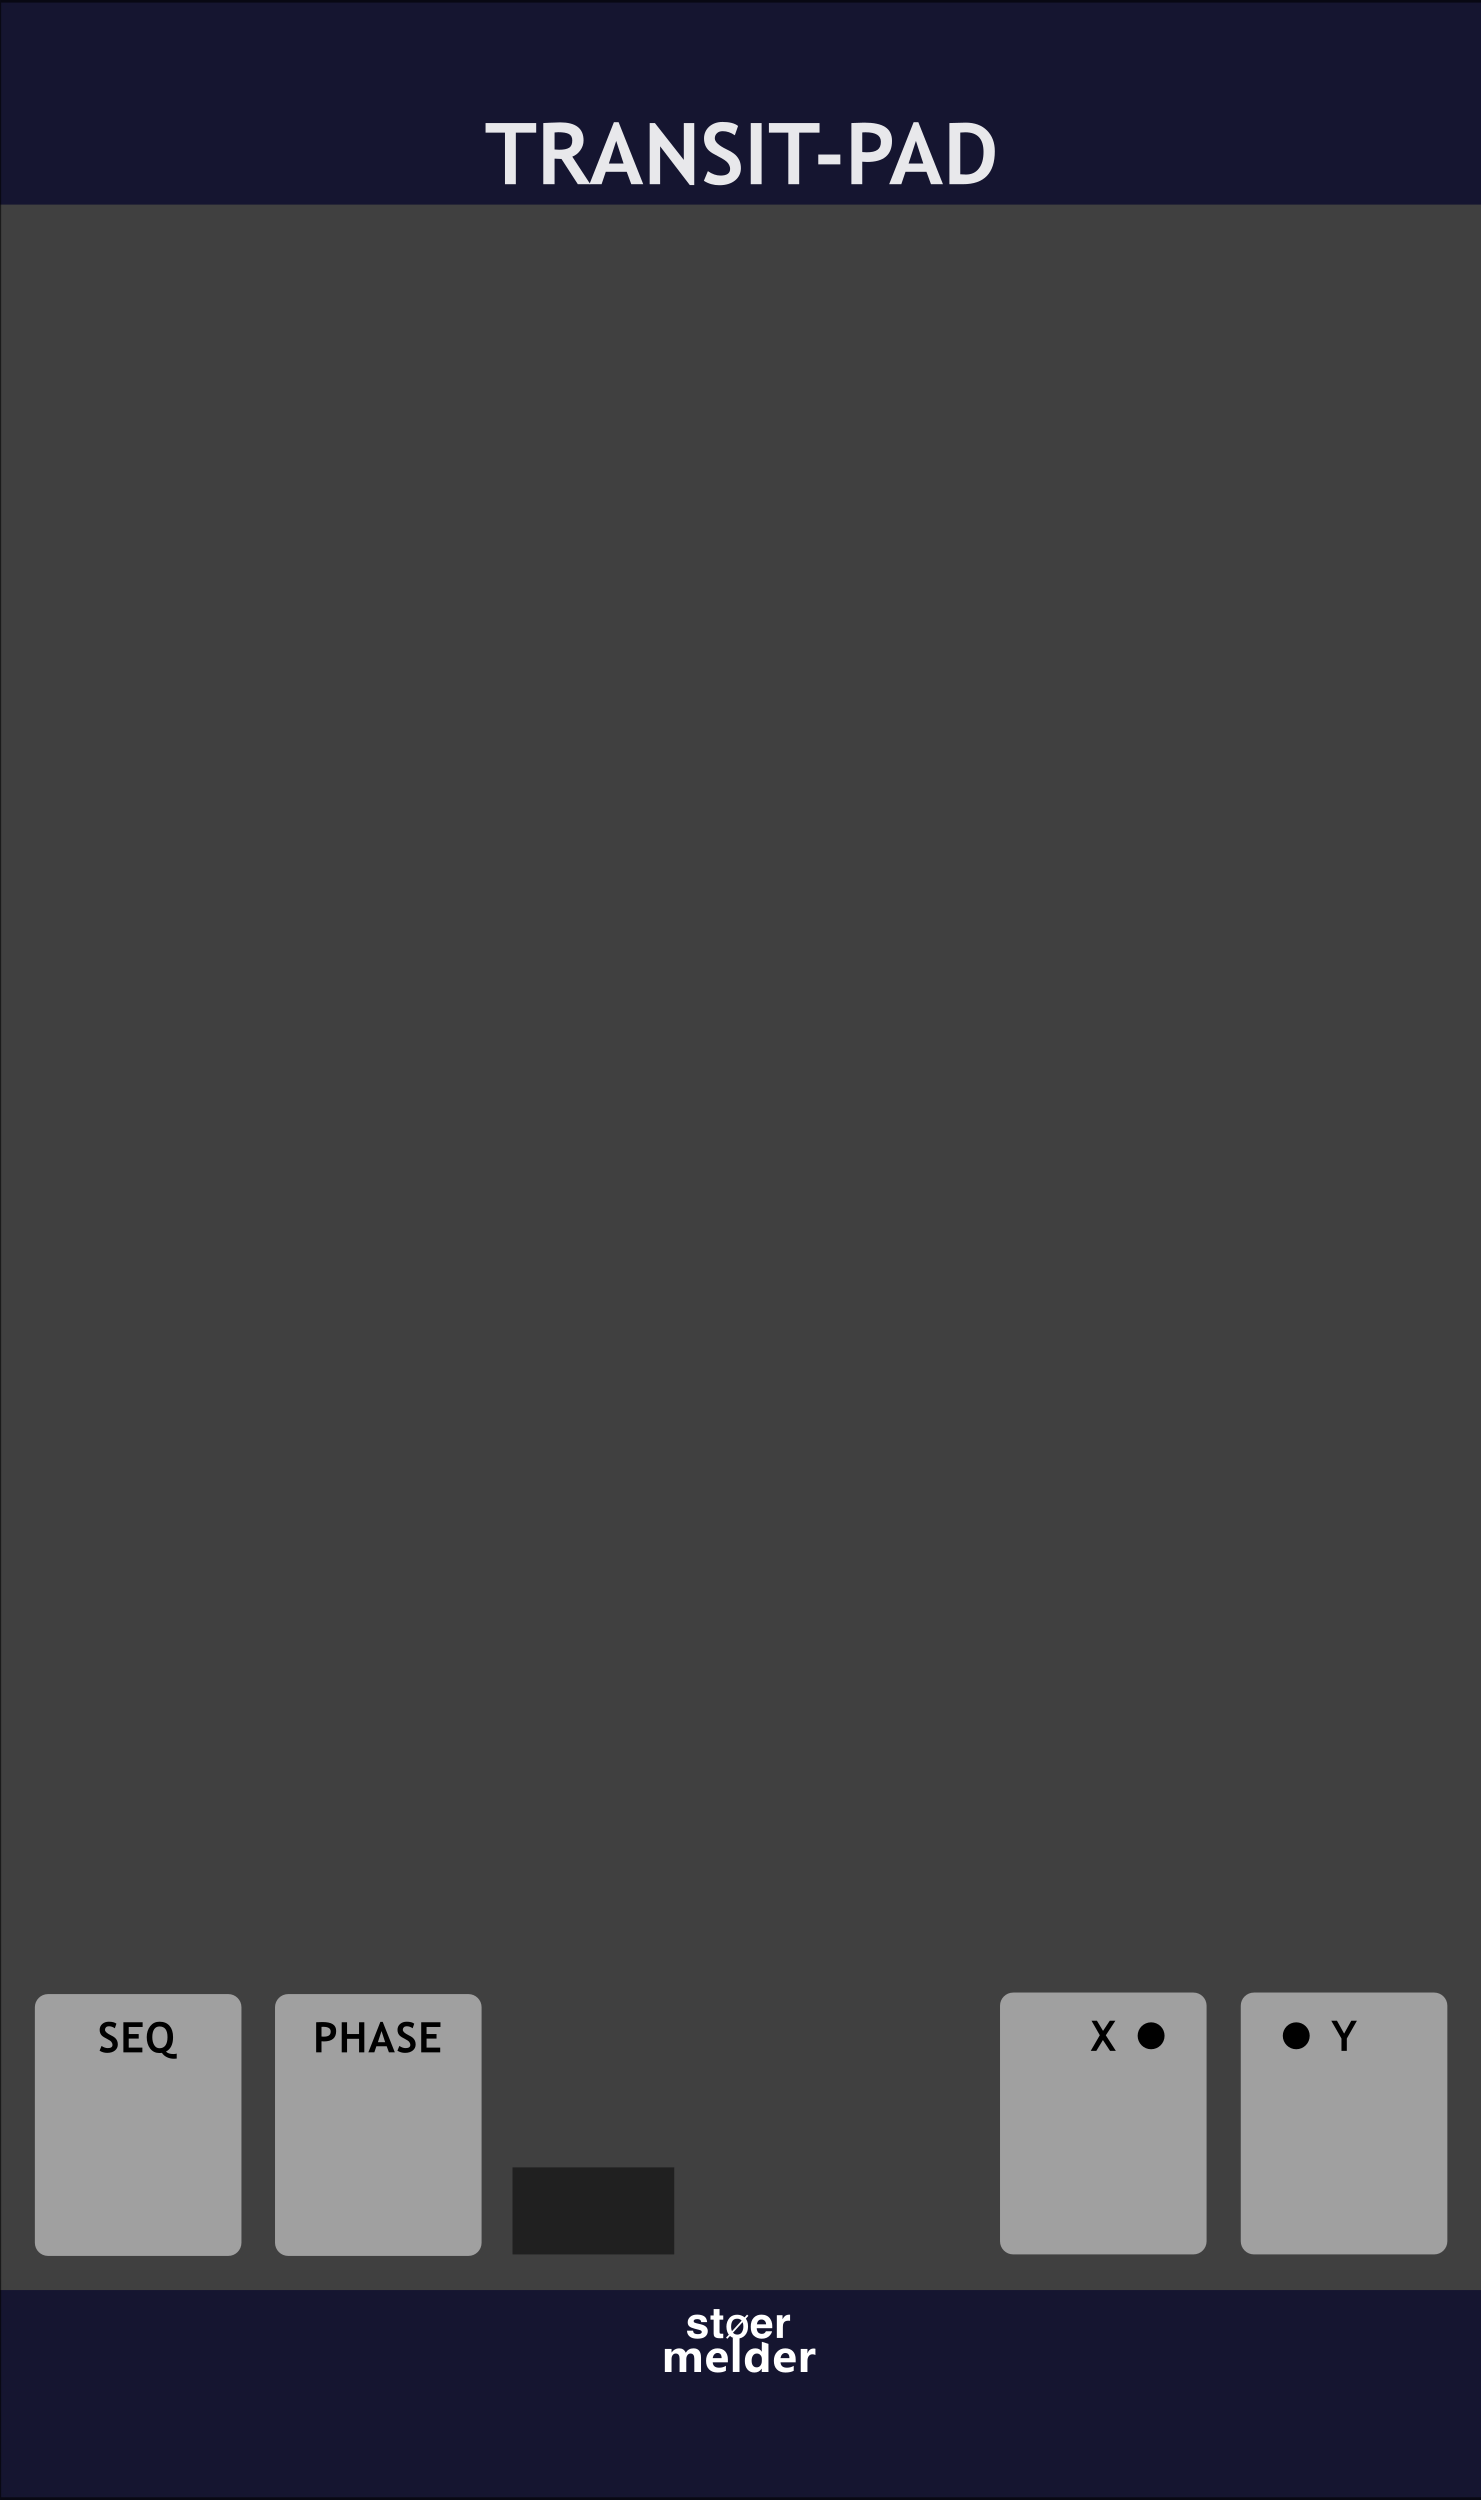
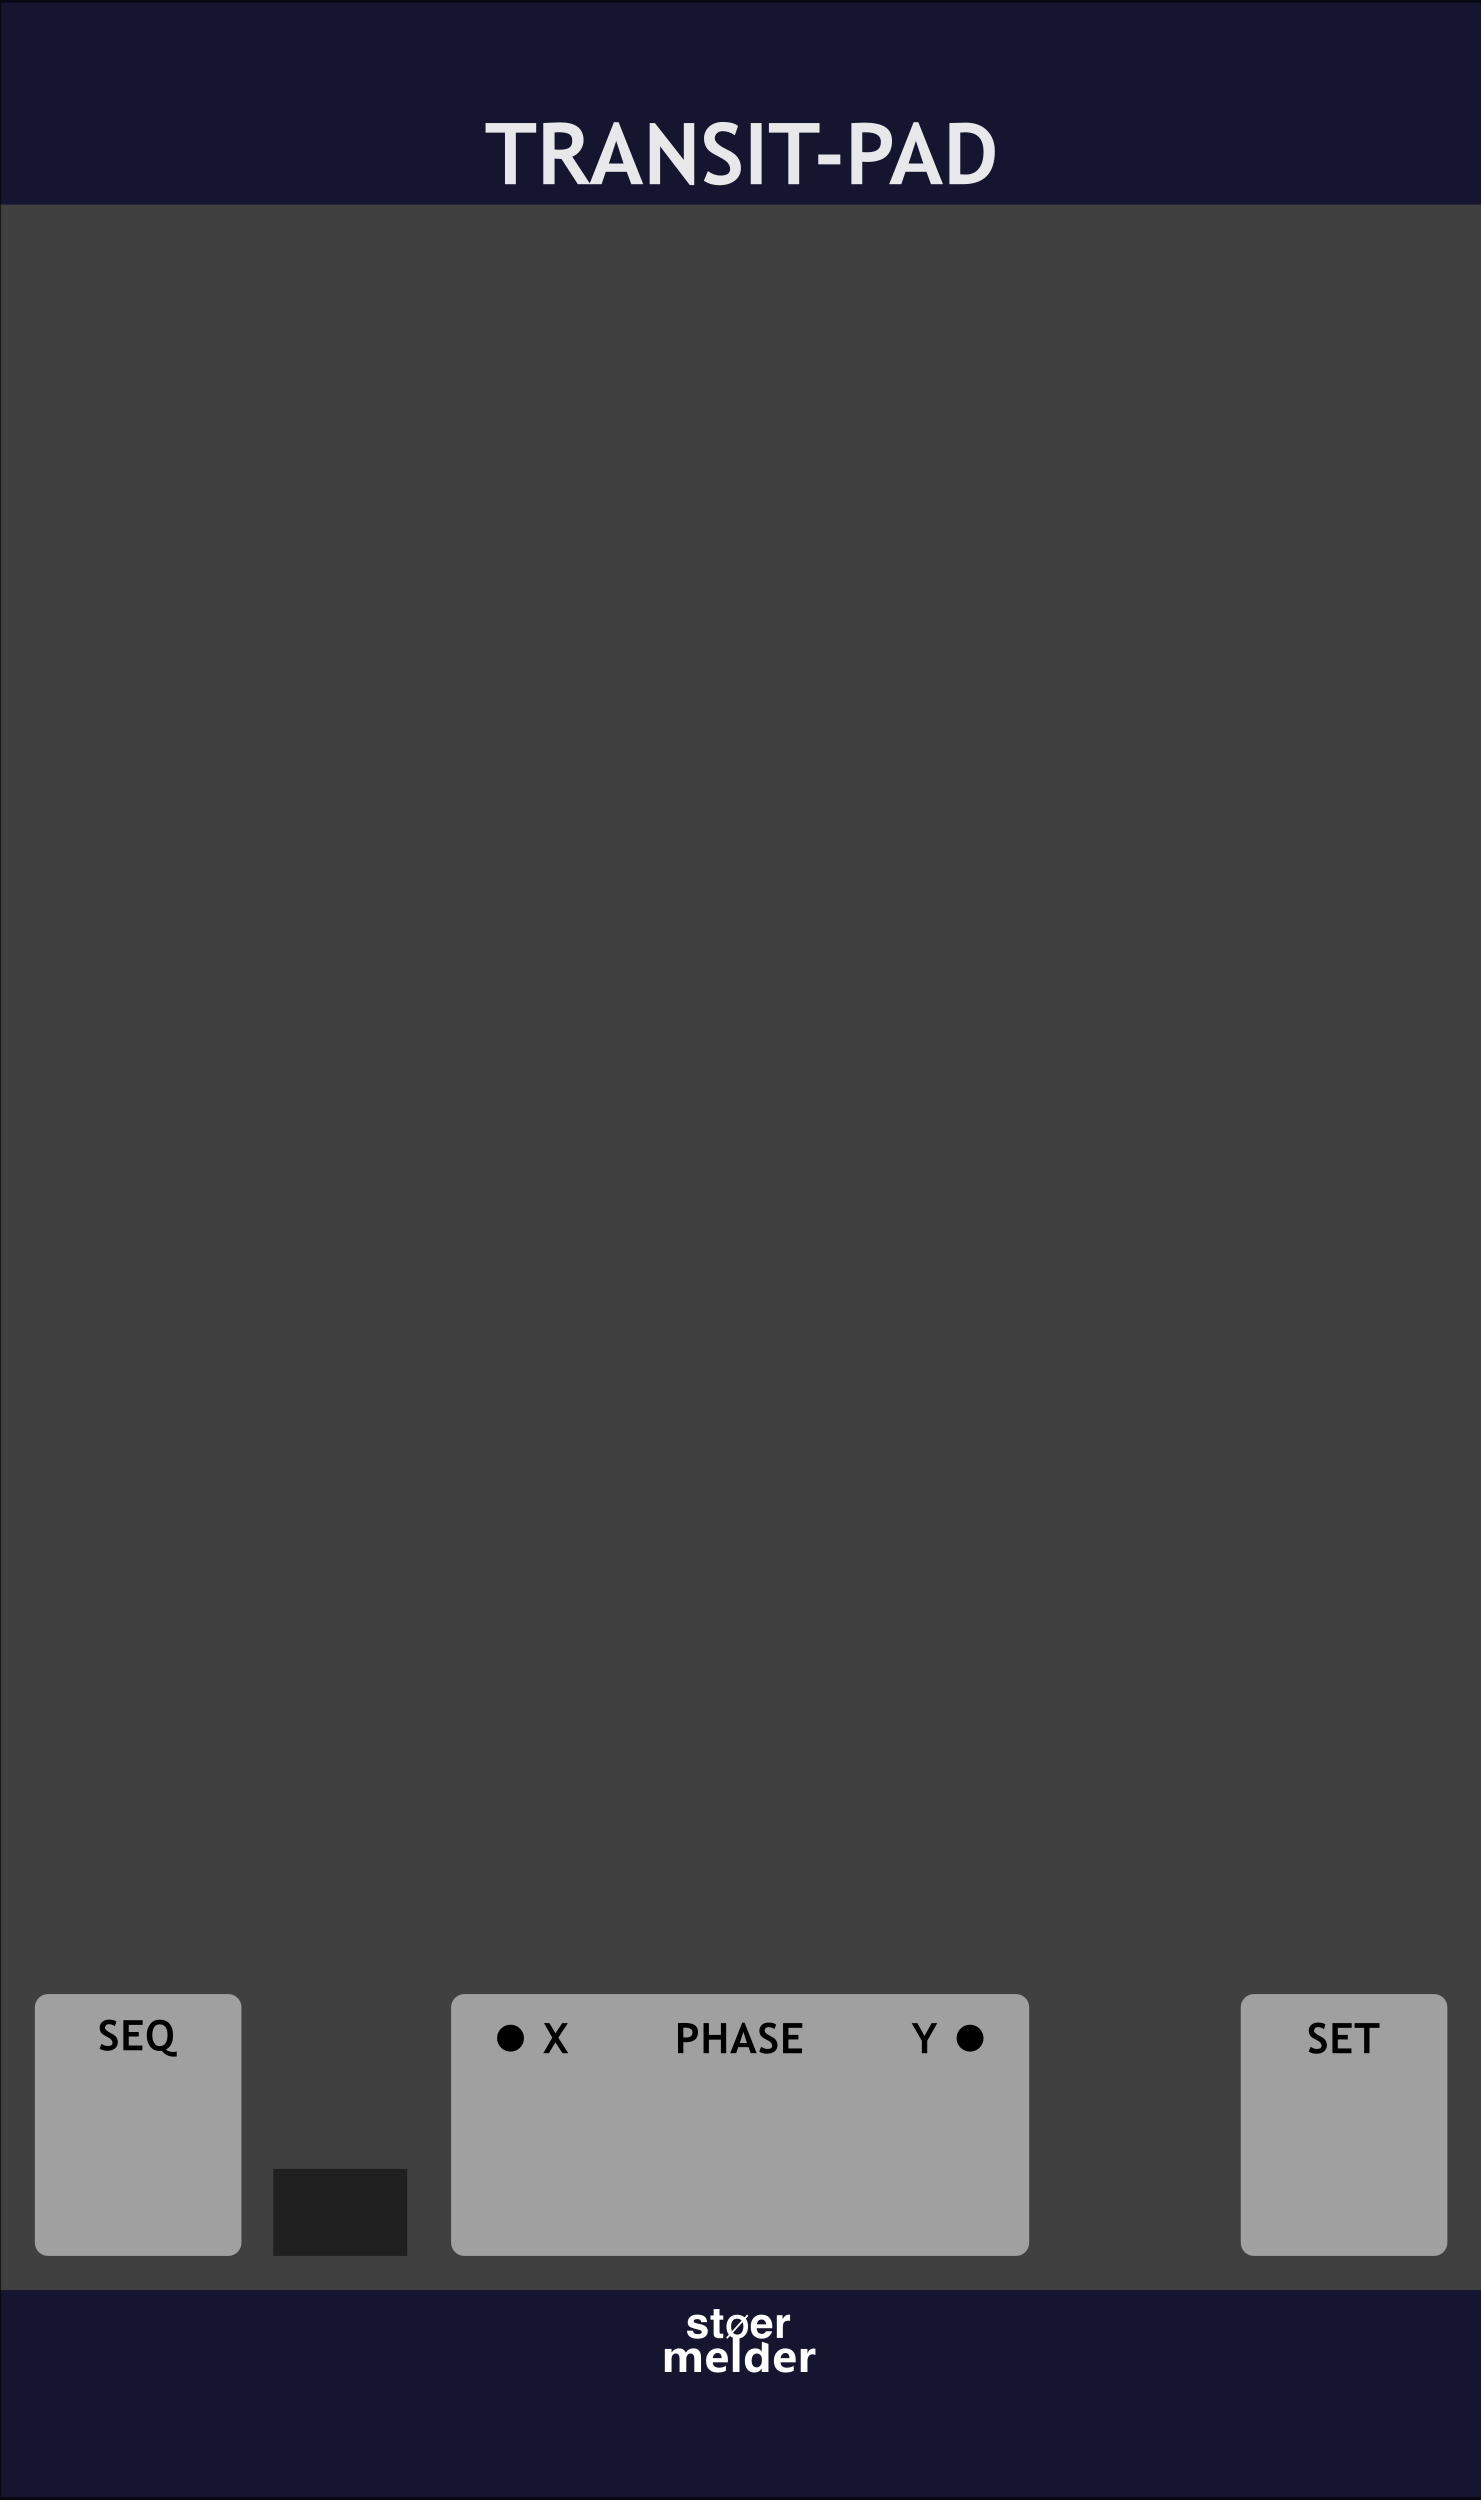
<svg xmlns="http://www.w3.org/2000/svg" width="100%" height="100%" viewBox="0 0 225 380" version="1.1" xml:space="preserve" style="fill-rule:evenodd;clip-rule:evenodd;stroke-linecap:round;stroke-linejoin:round;stroke-miterlimit:1.5;">
  <g id="panel" transform="matrix(0.834722,0,0,1.04324,-961.337,250.623)">
    <g transform="matrix(5.09152,0,0,0.958552,1151.69,-240.235)">
      <rect x="0" y="0" width="60" height="380" style="fill:rgb(64,64,64);" />
    </g>
    <g transform="matrix(1.80655,0,0,1.81823,1205.94,-538.329)">
      <rect x="-30.034" y="347.456" width="169.102" height="16.91" style="fill:rgb(10,10,44);fill-opacity:0.8;" />
    </g>
    <g transform="matrix(1.80655,0,0,1.76292,1205.94,-852.772)">
      <rect x="-30.034" y="347.456" width="169.102" height="16.91" style="fill:rgb(10,10,44);fill-opacity:0.8;" />
    </g>
    <g transform="matrix(13.6399,0,0,25.5659,641.722,-292.473)">
      <rect x="37.388" y="2.043" width="22.397" height="14.247" style="fill:none;stroke:black;stroke-opacity:0.6;stroke-width:0.03px;" />
    </g>
    <g transform="matrix(1.198,0,0,0.958552,1251.35,-213.396)">
      <g transform="matrix(13,0,0,13,-9.51704,0)">
        <path d="M0.364,-0.603L0.364,-0L0.237,-0L0.237,-0.603L0.01,-0.603L0.01,-0.715L0.602,-0.715L0.602,-0.603L0.364,-0.603Z" style="fill:white;fill-opacity:0.9;fill-rule:nonzero;" />
      </g>
      <g transform="matrix(13,0,0,13,-1.56343,0)">
        <path d="M0.477,-0L0.286,-0.295C0.266,-0.296 0.24,-0.297 0.205,-0.299L0.205,-0L0.073,-0L0.073,-0.715C0.08,-0.715 0.108,-0.717 0.156,-0.719C0.204,-0.721 0.242,-0.723 0.271,-0.723C0.453,-0.723 0.544,-0.652 0.544,-0.512C0.544,-0.469 0.531,-0.431 0.506,-0.396C0.481,-0.361 0.45,-0.337 0.412,-0.322L0.623,-0L0.477,-0ZM0.205,-0.605L0.205,-0.406C0.229,-0.404 0.246,-0.403 0.259,-0.403C0.312,-0.403 0.351,-0.411 0.375,-0.426C0.4,-0.441 0.412,-0.47 0.412,-0.513C0.412,-0.548 0.399,-0.573 0.373,-0.587C0.346,-0.601 0.305,-0.608 0.248,-0.608C0.234,-0.608 0.22,-0.607 0.205,-0.605Z" style="fill:white;fill-opacity:0.9;fill-rule:nonzero;" />
      </g>
      <g transform="matrix(13,0,0,13,6.37749,0)">
        <path d="M0.491,-0L0.438,-0.145L0.193,-0.145L0.144,-0L0.002,-0L0.288,-0.725L0.343,-0.725L0.631,-0L0.491,-0ZM0.315,-0.506L0.229,-0.242L0.401,-0.242L0.315,-0.506Z" style="fill:white;fill-opacity:0.9;fill-rule:nonzero;" />
      </g>
      <g transform="matrix(13,0,0,13,14.6104,0)">
        <path d="M0.542,0.01L0.195,-0.443L0.195,0L0.073,0L0.073,-0.715L0.134,-0.715L0.472,-0.284L0.472,-0.715L0.594,-0.715L0.594,0.01L0.542,0.01Z" style="fill:white;fill-opacity:0.9;fill-rule:nonzero;" />
      </g>
      <g transform="matrix(13,0,0,13,23.2877,0)">
        <path d="M0.039,-0.04L0.086,-0.153C0.136,-0.118 0.185,-0.101 0.234,-0.101C0.308,-0.101 0.346,-0.127 0.346,-0.179C0.346,-0.203 0.337,-0.226 0.319,-0.249C0.302,-0.271 0.266,-0.295 0.211,-0.323C0.156,-0.351 0.119,-0.373 0.1,-0.391C0.081,-0.409 0.066,-0.43 0.056,-0.454C0.046,-0.479 0.041,-0.506 0.041,-0.535C0.041,-0.59 0.061,-0.636 0.101,-0.673C0.142,-0.709 0.194,-0.728 0.257,-0.728C0.34,-0.728 0.401,-0.712 0.439,-0.681L0.401,-0.572C0.356,-0.604 0.309,-0.62 0.26,-0.62C0.23,-0.62 0.208,-0.612 0.192,-0.596C0.176,-0.581 0.167,-0.561 0.167,-0.536C0.167,-0.495 0.213,-0.452 0.304,-0.408C0.352,-0.385 0.386,-0.363 0.407,-0.344C0.428,-0.324 0.444,-0.301 0.456,-0.275C0.467,-0.248 0.472,-0.219 0.472,-0.187C0.472,-0.129 0.449,-0.081 0.404,-0.044C0.358,-0.007 0.297,0.012 0.22,0.012C0.153,0.012 0.093,-0.005 0.039,-0.04Z" style="fill:white;fill-opacity:0.9;fill-rule:nonzero;" />
      </g>
      <g transform="matrix(13,0,0,13,29.9336,0)">
        <rect x="0.076" y="-0.715" width="0.127" height="0.715" style="fill:white;fill-opacity:0.9;fill-rule:nonzero;" />
      </g>
      <g transform="matrix(13,0,0,13,33.5518,0)">
        <path d="M0.364,-0.603L0.364,-0L0.237,-0L0.237,-0.603L0.01,-0.603L0.01,-0.715L0.602,-0.715L0.602,-0.603L0.364,-0.603Z" style="fill:white;fill-opacity:0.9;fill-rule:nonzero;" />
      </g>
      <g transform="matrix(13,0,0,13,40.4962,0)">
        <rect x="0.053" y="-0.347" width="0.258" height="0.115" style="fill:white;fill-opacity:0.9;fill-rule:nonzero;" />
      </g>
      <g transform="matrix(13,0,0,13,45.2696,0)">
        <path d="M0.2,-0.263L0.2,-0L0.073,-0L0.073,-0.715C0.158,-0.718 0.207,-0.72 0.222,-0.72C0.335,-0.72 0.417,-0.703 0.469,-0.668C0.522,-0.634 0.548,-0.579 0.548,-0.506C0.548,-0.342 0.451,-0.26 0.258,-0.26C0.243,-0.26 0.224,-0.261 0.2,-0.263ZM0.2,-0.605L0.2,-0.376C0.222,-0.374 0.239,-0.373 0.251,-0.373C0.309,-0.373 0.351,-0.382 0.378,-0.402C0.405,-0.421 0.418,-0.452 0.418,-0.496C0.418,-0.57 0.358,-0.607 0.239,-0.607C0.225,-0.607 0.213,-0.607 0.2,-0.605Z" style="fill:white;fill-opacity:0.9;fill-rule:nonzero;" />
      </g>
      <g transform="matrix(13,0,0,13,51.9346,0)">
        <path d="M0.491,-0L0.438,-0.145L0.193,-0.145L0.144,-0L0.002,-0L0.288,-0.725L0.343,-0.725L0.631,-0L0.491,-0ZM0.315,-0.506L0.229,-0.242L0.401,-0.242L0.315,-0.506Z" style="fill:white;fill-opacity:0.9;fill-rule:nonzero;" />
      </g>
      <g transform="matrix(13,0,0,13,60.1675,0)">
        <path d="M0.232,-0L0.073,-0L0.073,-0.715C0.174,-0.718 0.238,-0.72 0.264,-0.72C0.368,-0.72 0.451,-0.69 0.512,-0.629C0.573,-0.568 0.604,-0.487 0.604,-0.386C0.604,-0.129 0.48,-0 0.232,-0ZM0.2,-0.604L0.2,-0.116C0.221,-0.114 0.243,-0.113 0.267,-0.113C0.331,-0.113 0.381,-0.136 0.417,-0.183C0.454,-0.229 0.472,-0.294 0.472,-0.378C0.472,-0.531 0.401,-0.607 0.258,-0.607C0.245,-0.607 0.225,-0.606 0.2,-0.604Z" style="fill:white;fill-opacity:0.9;fill-rule:nonzero;" />
      </g>
    </g>
-     <g transform="matrix(0.552947,0,0,1.42457,1330.96,-31.0104)">
-       <path d="M73.138,58.269C73.138,57.527 71.196,56.924 68.804,56.924L9.44,56.924C7.049,56.924 5.107,57.527 5.107,58.269L5.107,82.358C5.107,83.101 7.049,83.704 9.44,83.704L68.804,83.704C71.196,83.704 73.138,83.101 73.138,82.358L73.138,58.269Z" style="fill:white;fill-opacity:0.5;" />
+     <g transform="matrix(1.54725,0,0,1.42457,1225.93,-30.7896)">
+       <path d="M73.138,58.269C73.138,57.527 72.444,56.924 71.589,56.924L6.655,56.924C5.801,56.924 5.107,57.527 5.107,58.269L5.107,82.358C5.107,83.101 5.801,83.704 6.655,83.704L71.589,83.704C72.444,83.704 73.138,83.101 73.138,82.358L73.138,58.269Z" style="fill:white;fill-opacity:0.5;" />
    </g>
-     <g transform="matrix(1.198,0,0,0.958552,1303.19,8.83172)">
+     <g transform="matrix(1.198,0,0,0.958552,1203.49,9.17831)">
      <g transform="matrix(6.4,0,0,6.4,39.3153,51.8924)">
        <path d="M0.46,-0L0.291,-0.257L0.135,-0L0.002,-0L0.217,-0.371L0.02,-0.716L0.149,-0.715L0.294,-0.474L0.454,-0.715L0.587,-0.715L0.36,-0.369L0.598,-0L0.46,-0Z" style="fill-rule:nonzero;" />
      </g>
    </g>
    <g transform="matrix(0.72137,0,0,0.72137,572.237,27.4823)">
      <g transform="matrix(1.198,0,0,0.958552,893.633,-224.914)">
        <g transform="matrix(9,0,0,9,64.0056,347.267)">
          <path d="M0.919,-0L0.762,-0L0.762,-0.308C0.762,-0.391 0.732,-0.432 0.671,-0.432C0.643,-0.432 0.62,-0.42 0.602,-0.395C0.583,-0.369 0.574,-0.339 0.574,-0.303L0.574,-0L0.417,-0L0.417,-0.312C0.417,-0.392 0.387,-0.432 0.327,-0.432C0.298,-0.432 0.274,-0.42 0.256,-0.396C0.238,-0.372 0.229,-0.341 0.229,-0.301L0.229,-0L0.072,-0L0.072,-0.54L0.229,-0.54L0.229,-0.456L0.231,-0.456C0.25,-0.486 0.275,-0.51 0.307,-0.528C0.338,-0.545 0.371,-0.553 0.405,-0.553C0.481,-0.553 0.533,-0.519 0.561,-0.451C0.603,-0.519 0.663,-0.553 0.743,-0.553C0.86,-0.553 0.919,-0.481 0.919,-0.335L0.919,-0Z" style="fill:white;fill-rule:nonzero;" />
        </g>
        <g transform="matrix(9,0,0,9,72.978,347.267)">
          <path d="M0.551,-0.226L0.196,-0.226C0.201,-0.142 0.252,-0.1 0.347,-0.1C0.407,-0.1 0.459,-0.115 0.505,-0.144L0.505,-0.028C0.456,-0.001 0.391,0.013 0.312,0.013C0.226,0.013 0.159,-0.011 0.111,-0.06C0.063,-0.108 0.04,-0.176 0.04,-0.262C0.04,-0.348 0.065,-0.419 0.116,-0.472C0.167,-0.526 0.23,-0.553 0.307,-0.553C0.384,-0.553 0.443,-0.53 0.487,-0.484C0.53,-0.437 0.551,-0.374 0.551,-0.292L0.551,-0.226ZM0.404,-0.324C0.404,-0.405 0.372,-0.445 0.306,-0.445C0.279,-0.445 0.255,-0.434 0.234,-0.412C0.214,-0.39 0.201,-0.361 0.195,-0.324L0.404,-0.324Z" style="fill:white;fill-rule:nonzero;" />
        </g>
        <g transform="matrix(9,0,0,9,78.3513,347.267)">
          <rect x="0.069" y="-0.799" width="0.157" height="0.799" style="fill:white;fill-rule:nonzero;" />
        </g>
        <g transform="matrix(9,0,0,9,81.1494,347.267)">
          <path d="M0.593,-0L0.436,-0L0.436,-0.076L0.433,-0.076C0.395,-0.017 0.339,0.013 0.264,0.013C0.195,0.013 0.141,-0.011 0.1,-0.06C0.06,-0.108 0.04,-0.174 0.04,-0.258C0.04,-0.346 0.062,-0.418 0.108,-0.472C0.153,-0.526 0.212,-0.553 0.286,-0.553C0.356,-0.553 0.405,-0.528 0.433,-0.477L0.436,-0.477L0.438,-0.707L0.593,-0.658L0.593,-0ZM0.438,-0.306C0.438,-0.342 0.427,-0.372 0.405,-0.396C0.383,-0.42 0.356,-0.432 0.323,-0.432C0.284,-0.432 0.254,-0.417 0.232,-0.386C0.21,-0.356 0.199,-0.315 0.199,-0.263C0.199,-0.213 0.21,-0.175 0.231,-0.148C0.252,-0.121 0.281,-0.108 0.318,-0.108C0.353,-0.108 0.382,-0.122 0.404,-0.15C0.427,-0.179 0.438,-0.215 0.438,-0.261L0.438,-0.306Z" style="fill:white;fill-rule:nonzero;" />
        </g>
        <g transform="matrix(9,0,0,9,87.2654,347.267)">
          <path d="M0.551,-0.226L0.196,-0.226C0.201,-0.142 0.252,-0.1 0.347,-0.1C0.407,-0.1 0.459,-0.115 0.505,-0.144L0.505,-0.028C0.456,-0.001 0.391,0.013 0.312,0.013C0.226,0.013 0.159,-0.011 0.111,-0.06C0.063,-0.108 0.04,-0.176 0.04,-0.262C0.04,-0.348 0.065,-0.419 0.116,-0.472C0.167,-0.526 0.23,-0.553 0.307,-0.553C0.384,-0.553 0.443,-0.53 0.487,-0.484C0.53,-0.437 0.551,-0.374 0.551,-0.292L0.551,-0.226ZM0.404,-0.324C0.404,-0.405 0.372,-0.445 0.306,-0.445C0.279,-0.445 0.255,-0.434 0.234,-0.412C0.214,-0.39 0.201,-0.361 0.195,-0.324L0.404,-0.324Z" style="fill:white;fill-rule:nonzero;" />
        </g>
        <g transform="matrix(9,0,0,9,92.6386,347.267)">
          <path d="M0.416,-0.397C0.397,-0.408 0.374,-0.414 0.346,-0.414C0.31,-0.414 0.282,-0.4 0.261,-0.373C0.24,-0.345 0.229,-0.308 0.229,-0.26L0.229,-0L0.072,-0L0.072,-0.54L0.229,-0.54L0.229,-0.438L0.231,-0.438C0.257,-0.512 0.305,-0.549 0.374,-0.549C0.392,-0.549 0.406,-0.547 0.416,-0.543L0.416,-0.397Z" style="fill:white;fill-rule:nonzero;" />
        </g>
      </g>
      <g transform="matrix(1.198,0,0,0.958552,893.495,-231.786)">
        <g transform="matrix(9,0,0,9,69.1554,347.267)">
          <path d="M0.432,-0.508C0.473,-0.481 0.497,-0.435 0.503,-0.37L0.364,-0.37C0.362,-0.388 0.357,-0.402 0.349,-0.413C0.334,-0.431 0.308,-0.441 0.271,-0.441C0.241,-0.441 0.219,-0.436 0.206,-0.427C0.193,-0.417 0.187,-0.406 0.187,-0.394C0.187,-0.378 0.194,-0.366 0.208,-0.359C0.221,-0.351 0.27,-0.339 0.353,-0.32C0.408,-0.307 0.449,-0.288 0.477,-0.261C0.504,-0.235 0.518,-0.201 0.518,-0.161C0.518,-0.108 0.498,-0.065 0.459,-0.032C0.42,0.001 0.359,0.018 0.277,0.018C0.194,0.018 0.132,0 0.092,-0.035C0.052,-0.07 0.032,-0.115 0.032,-0.17L0.173,-0.17C0.176,-0.145 0.183,-0.128 0.192,-0.117C0.21,-0.099 0.242,-0.089 0.288,-0.089C0.315,-0.089 0.337,-0.093 0.353,-0.102C0.369,-0.11 0.377,-0.122 0.377,-0.138C0.377,-0.154 0.371,-0.166 0.358,-0.174C0.345,-0.182 0.297,-0.196 0.213,-0.216C0.153,-0.231 0.11,-0.25 0.085,-0.272C0.061,-0.294 0.048,-0.326 0.048,-0.368C0.048,-0.417 0.068,-0.459 0.106,-0.494C0.145,-0.53 0.199,-0.547 0.269,-0.547C0.335,-0.547 0.39,-0.534 0.432,-0.508Z" style="fill:white;fill-rule:nonzero;" />
        </g>
        <g transform="matrix(9,0,0,9,74.2958,347.267)">
          <path d="M0.309,-0.099L0.309,0.005L0.243,0.007C0.177,0.01 0.132,-0.002 0.108,-0.027C0.092,-0.043 0.084,-0.067 0.084,-0.101L0.084,-0.428L0.01,-0.428L0.01,-0.527L0.084,-0.527L0.084,-0.676L0.222,-0.676L0.222,-0.527L0.309,-0.527L0.309,-0.428L0.222,-0.428L0.222,-0.147C0.222,-0.125 0.225,-0.112 0.23,-0.106C0.236,-0.101 0.253,-0.098 0.281,-0.098C0.285,-0.098 0.29,-0.098 0.295,-0.098C0.299,-0.099 0.304,-0.099 0.309,-0.099Z" style="fill:white;fill-rule:nonzero;" />
        </g>
        <g transform="matrix(6.6,0,0,6.6,77.4278,347.267)">
          <path d="M0.393,-0.742C0.436,-0.742 0.477,-0.735 0.518,-0.72C0.559,-0.706 0.595,-0.685 0.627,-0.658L0.707,-0.745L0.749,-0.706L0.667,-0.614C0.685,-0.592 0.701,-0.561 0.716,-0.521C0.731,-0.479 0.738,-0.426 0.738,-0.361C0.738,-0.248 0.706,-0.156 0.642,-0.085C0.579,-0.015 0.496,0.02 0.393,0.02C0.353,0.02 0.314,0.014 0.274,0.002C0.235,-0.01 0.197,-0.032 0.162,-0.063L0.076,0.028L0.035,-0.011L0.124,-0.104C0.105,-0.129 0.088,-0.161 0.074,-0.2C0.057,-0.246 0.048,-0.3 0.048,-0.361C0.048,-0.473 0.084,-0.57 0.155,-0.651C0.216,-0.711 0.295,-0.742 0.393,-0.742ZM0.207,-0.273C0.21,-0.257 0.216,-0.238 0.224,-0.215L0.533,-0.555C0.521,-0.57 0.503,-0.584 0.48,-0.595C0.457,-0.608 0.428,-0.614 0.393,-0.614C0.323,-0.614 0.273,-0.591 0.243,-0.545C0.213,-0.499 0.198,-0.438 0.198,-0.361C0.198,-0.329 0.201,-0.3 0.207,-0.273ZM0.321,-0.121C0.344,-0.112 0.368,-0.107 0.393,-0.107C0.463,-0.107 0.513,-0.134 0.543,-0.186C0.574,-0.238 0.589,-0.297 0.589,-0.361C0.589,-0.382 0.588,-0.403 0.585,-0.423C0.581,-0.454 0.574,-0.481 0.564,-0.503L0.258,-0.167C0.277,-0.145 0.298,-0.13 0.321,-0.121Z" style="fill:white;fill-rule:nonzero;" />
        </g>
        <g transform="matrix(9,0,0,9,82.6605,347.267)">
          <path d="M0.521,-0.156C0.517,-0.125 0.5,-0.093 0.471,-0.06C0.426,-0.008 0.362,0.018 0.28,0.018C0.212,0.018 0.152,-0.004 0.101,-0.048C0.049,-0.091 0.023,-0.162 0.023,-0.261C0.023,-0.353 0.046,-0.424 0.093,-0.473C0.14,-0.522 0.2,-0.546 0.275,-0.546C0.319,-0.546 0.359,-0.538 0.395,-0.521C0.43,-0.505 0.459,-0.479 0.482,-0.443C0.503,-0.411 0.517,-0.375 0.523,-0.333C0.527,-0.309 0.528,-0.273 0.527,-0.228L0.163,-0.228C0.165,-0.174 0.182,-0.137 0.213,-0.115C0.233,-0.102 0.256,-0.095 0.283,-0.095C0.311,-0.095 0.335,-0.103 0.353,-0.12C0.362,-0.128 0.371,-0.141 0.378,-0.156L0.521,-0.156ZM0.383,-0.319C0.381,-0.356 0.369,-0.384 0.349,-0.403C0.329,-0.422 0.305,-0.432 0.275,-0.432C0.243,-0.432 0.218,-0.422 0.2,-0.401C0.182,-0.381 0.171,-0.354 0.167,-0.319L0.383,-0.319Z" style="fill:white;fill-rule:nonzero;" />
        </g>
        <g transform="matrix(9,0,0,9,87.8009,347.267)">
          <path d="M0.333,-0.404C0.277,-0.404 0.239,-0.386 0.22,-0.349C0.209,-0.329 0.204,-0.297 0.204,-0.254L0.204,-0L0.063,-0L0.063,-0.532L0.196,-0.532L0.196,-0.439C0.218,-0.475 0.236,-0.499 0.252,-0.512C0.278,-0.534 0.312,-0.545 0.354,-0.545C0.357,-0.545 0.366,-0.544 0.373,-0.544L0.373,-0.401C0.364,-0.402 0.356,-0.403 0.349,-0.403C0.342,-0.404 0.337,-0.404 0.333,-0.404Z" style="fill:white;fill-rule:nonzero;" />
        </g>
      </g>
    </g>
-     <g transform="matrix(0.552947,0,0,1.42457,1198.94,-30.7896)">
-       <path d="M73.138,58.269C73.138,57.527 71.196,56.924 68.804,56.924L9.44,56.924C7.049,56.924 5.107,57.527 5.107,58.269L5.107,82.358C5.107,83.101 7.049,83.704 9.44,83.704L68.804,83.704C71.196,83.704 73.138,83.101 73.138,82.358L73.138,58.269Z" style="fill:white;fill-opacity:0.5;" />
-     </g>
-     <g transform="matrix(1.198,0,0,0.958552,1171.04,9.0525)">
+     <g transform="matrix(1.198,0,0,0.958552,1236.93,9.17682)">
      <g transform="matrix(6.4,0,0,6.4,31.4327,51.8924)">
        <path d="M0.2,-0.263L0.2,-0L0.073,-0L0.073,-0.715C0.158,-0.718 0.207,-0.72 0.222,-0.72C0.335,-0.72 0.417,-0.703 0.469,-0.668C0.522,-0.634 0.548,-0.579 0.548,-0.506C0.548,-0.342 0.451,-0.26 0.258,-0.26C0.243,-0.26 0.224,-0.261 0.2,-0.263ZM0.2,-0.605L0.2,-0.376C0.222,-0.374 0.239,-0.373 0.251,-0.373C0.309,-0.373 0.351,-0.382 0.378,-0.402C0.405,-0.421 0.418,-0.452 0.418,-0.496C0.418,-0.57 0.358,-0.607 0.239,-0.607C0.225,-0.607 0.213,-0.607 0.2,-0.605Z" style="fill-rule:nonzero;" />
      </g>
      <g transform="matrix(6.4,0,0,6.4,35.317,51.8924)">
        <path d="M0.485,-0L0.485,-0.322L0.2,-0.322L0.2,-0L0.073,-0L0.073,-0.715L0.2,-0.715L0.2,-0.435L0.485,-0.435L0.485,-0.715L0.61,-0.715L0.61,-0L0.485,-0Z" style="fill-rule:nonzero;" />
      </g>
      <g transform="matrix(6.4,0,0,6.4,39.82,51.8924)">
        <path d="M0.491,-0L0.438,-0.145L0.193,-0.145L0.144,-0L0.002,-0L0.288,-0.725L0.343,-0.725L0.631,-0L0.491,-0ZM0.315,-0.506L0.229,-0.242L0.401,-0.242L0.315,-0.506Z" style="fill-rule:nonzero;" />
      </g>
      <g transform="matrix(6.4,0,0,6.4,44.0011,51.8924)">
        <path d="M0.039,-0.04L0.086,-0.153C0.136,-0.118 0.185,-0.101 0.234,-0.101C0.308,-0.101 0.346,-0.127 0.346,-0.179C0.346,-0.203 0.337,-0.226 0.319,-0.249C0.302,-0.271 0.266,-0.295 0.211,-0.323C0.156,-0.351 0.119,-0.373 0.1,-0.391C0.081,-0.409 0.066,-0.43 0.056,-0.454C0.046,-0.479 0.041,-0.506 0.041,-0.535C0.041,-0.59 0.061,-0.636 0.101,-0.673C0.142,-0.709 0.194,-0.728 0.257,-0.728C0.34,-0.728 0.401,-0.712 0.439,-0.681L0.401,-0.572C0.356,-0.604 0.309,-0.62 0.26,-0.62C0.23,-0.62 0.208,-0.612 0.192,-0.596C0.176,-0.581 0.167,-0.561 0.167,-0.536C0.167,-0.495 0.213,-0.452 0.304,-0.408C0.352,-0.385 0.386,-0.363 0.407,-0.344C0.428,-0.324 0.444,-0.301 0.456,-0.275C0.467,-0.248 0.472,-0.219 0.472,-0.187C0.472,-0.129 0.449,-0.081 0.404,-0.044C0.358,-0.007 0.297,0.012 0.22,0.012C0.153,0.012 0.093,-0.005 0.039,-0.04Z" style="fill-rule:nonzero;" />
      </g>
      <g transform="matrix(6.4,0,0,6.4,47.401,51.8924)">
        <path d="M0.2,-0.603L0.2,-0.435L0.437,-0.435L0.437,-0.327L0.2,-0.327L0.2,-0.113L0.524,-0.113L0.524,-0L0.073,-0L0.073,-0.715L0.53,-0.715L0.53,-0.603L0.2,-0.603Z" style="fill-rule:nonzero;" />
      </g>
    </g>
-     <g transform="matrix(0.552947,0,0,1.42457,1374.8,-31.0104)">
-       <path d="M73.138,58.269C73.138,57.527 71.196,56.924 68.804,56.924L9.44,56.924C7.049,56.924 5.107,57.527 5.107,58.269L5.107,82.358C5.107,83.101 7.049,83.704 9.44,83.704L68.804,83.704C71.196,83.704 73.138,83.101 73.138,82.358L73.138,58.269Z" style="fill:white;fill-opacity:0.5;" />
-     </g>
-     <g transform="matrix(1.198,0,0,0.958552,1347.04,8.83172)">
+     <g transform="matrix(1.198,0,0,0.958552,1270.63,9.17682)">
      <g transform="matrix(6.4,0,0,6.4,39.2747,51.8924)">
        <path d="M0.371,-0.293L0.371,-0L0.244,-0L0.244,-0.293L0.002,-0.715L0.137,-0.715L0.307,-0.41L0.477,-0.715L0.611,-0.715L0.371,-0.293Z" style="fill-rule:nonzero;" />
      </g>
    </g>
-     <g transform="matrix(0.18839,0,-1.00148e-17,0.155446,1355.8,34.32)">
+     <g transform="matrix(0.18839,0,-1.00148e-17,0.155446,1239.15,34.6651)">
      <ellipse cx="29.183" cy="141.909" rx="13.008" ry="12.614" />
    </g>
-     <g transform="matrix(0.18839,0,-1.00148e-17,0.155446,1382.23,34.32)">
+     <g transform="matrix(0.18839,0,-1.00148e-17,0.155446,1322.83,34.6651)">
      <ellipse cx="29.183" cy="141.909" rx="13.008" ry="12.614" />
    </g>
-     <g transform="matrix(1.16447,0,0,1.34672,1230.07,-201.634)">
+     <g transform="matrix(0.964725,0,0,1.34672,1189.06,-201.414)">
      <rect x="12.831" y="205.822" width="25.296" height="9.417" style="fill:rgb(32,32,32);" />
    </g>
    <g transform="matrix(0.552947,0,0,1.42457,1155.21,-30.7896)">
      <path d="M73.138,58.269C73.138,57.527 71.196,56.924 68.804,56.924L9.44,56.924C7.049,56.924 5.107,57.527 5.107,58.269L5.107,82.358C5.107,83.101 7.049,83.704 9.44,83.704L68.804,83.704C71.196,83.704 73.138,83.101 73.138,82.358L73.138,58.269Z" style="fill:white;fill-opacity:0.5;" />
    </g>
-     <g transform="matrix(1.198,0,0,0.958552,1126.85,9.0525)">
+     <g transform="matrix(1.198,0,0,0.958552,1126.85,8.74846)">
      <g transform="matrix(6.4,0,0,6.4,35.6175,51.8924)">
        <path d="M0.039,-0.04L0.086,-0.153C0.136,-0.118 0.185,-0.101 0.234,-0.101C0.308,-0.101 0.346,-0.127 0.346,-0.179C0.346,-0.203 0.337,-0.226 0.319,-0.249C0.302,-0.271 0.266,-0.295 0.211,-0.323C0.156,-0.351 0.119,-0.373 0.1,-0.391C0.081,-0.409 0.066,-0.43 0.056,-0.454C0.046,-0.479 0.041,-0.506 0.041,-0.535C0.041,-0.59 0.061,-0.636 0.101,-0.673C0.142,-0.709 0.194,-0.728 0.257,-0.728C0.34,-0.728 0.401,-0.712 0.439,-0.681L0.401,-0.572C0.356,-0.604 0.309,-0.62 0.26,-0.62C0.23,-0.62 0.208,-0.612 0.192,-0.596C0.176,-0.581 0.167,-0.561 0.167,-0.536C0.167,-0.495 0.213,-0.452 0.304,-0.408C0.352,-0.385 0.386,-0.363 0.407,-0.344C0.428,-0.324 0.444,-0.301 0.456,-0.275C0.467,-0.248 0.472,-0.219 0.472,-0.187C0.472,-0.129 0.449,-0.081 0.404,-0.044C0.358,-0.007 0.297,0.012 0.22,0.012C0.153,0.012 0.093,-0.005 0.039,-0.04Z" style="fill-rule:nonzero;" />
      </g>
      <g transform="matrix(6.4,0,0,6.4,39.0173,51.8924)">
        <path d="M0.2,-0.603L0.2,-0.435L0.437,-0.435L0.437,-0.327L0.2,-0.327L0.2,-0.113L0.524,-0.113L0.524,-0L0.073,-0L0.073,-0.715L0.53,-0.715L0.53,-0.603L0.2,-0.603Z" style="fill-rule:nonzero;" />
      </g>
      <g transform="matrix(6.4,0,0,6.4,42.786,51.8924)">
        <path d="M0.751,0.148C0.73,0.151 0.708,0.152 0.686,0.152C0.625,0.152 0.57,0.14 0.519,0.115C0.468,0.091 0.428,0.056 0.4,0.012C0.388,0.014 0.368,0.016 0.342,0.016C0.248,0.016 0.174,-0.02 0.12,-0.09C0.066,-0.16 0.039,-0.251 0.039,-0.361C0.039,-0.466 0.067,-0.553 0.122,-0.623C0.177,-0.693 0.25,-0.728 0.342,-0.728C0.445,-0.728 0.524,-0.696 0.58,-0.631C0.636,-0.566 0.664,-0.477 0.664,-0.361C0.664,-0.19 0.608,-0.076 0.496,-0.019C0.532,0.02 0.59,0.04 0.673,0.04C0.703,0.04 0.729,0.036 0.751,0.03L0.751,0.148ZM0.171,-0.361C0.171,-0.286 0.186,-0.224 0.216,-0.173C0.246,-0.123 0.288,-0.098 0.342,-0.098C0.404,-0.098 0.452,-0.121 0.484,-0.167C0.516,-0.213 0.532,-0.278 0.532,-0.361C0.532,-0.53 0.469,-0.615 0.342,-0.615C0.286,-0.615 0.243,-0.592 0.214,-0.547C0.185,-0.502 0.171,-0.44 0.171,-0.361Z" style="fill-rule:nonzero;" />
      </g>
    </g>
+     <g transform="matrix(0.552947,0,0,1.42457,1374.8,-30.7896)">
+       <path d="M73.138,58.269C73.138,57.527 71.196,56.924 68.804,56.924L9.44,56.924C7.049,56.924 5.107,57.527 5.107,58.269L5.107,82.358C5.107,83.101 7.049,83.704 9.44,83.704L68.804,83.704C71.196,83.704 73.138,83.101 73.138,82.358L73.138,58.269Z" style="fill:white;fill-opacity:0.5;" />
+     </g>
+     <g transform="matrix(1.198,0,0,0.958552,1346.44,9.17682)">
+       <g transform="matrix(6.4,0,0,6.4,36.0995,51.8924)">
+         <path d="M0.039,-0.04L0.086,-0.153C0.136,-0.118 0.185,-0.101 0.234,-0.101C0.308,-0.101 0.346,-0.127 0.346,-0.179C0.346,-0.203 0.337,-0.226 0.319,-0.249C0.302,-0.271 0.266,-0.295 0.211,-0.323C0.156,-0.351 0.119,-0.373 0.1,-0.391C0.081,-0.409 0.066,-0.43 0.056,-0.454C0.046,-0.479 0.041,-0.506 0.041,-0.535C0.041,-0.59 0.061,-0.636 0.101,-0.673C0.142,-0.709 0.194,-0.728 0.257,-0.728C0.34,-0.728 0.401,-0.712 0.439,-0.681L0.401,-0.572C0.356,-0.604 0.309,-0.62 0.26,-0.62C0.23,-0.62 0.208,-0.612 0.192,-0.596C0.176,-0.581 0.167,-0.561 0.167,-0.536C0.167,-0.495 0.213,-0.452 0.304,-0.408C0.352,-0.385 0.386,-0.363 0.407,-0.344C0.428,-0.324 0.444,-0.301 0.456,-0.275C0.467,-0.248 0.472,-0.219 0.472,-0.187C0.472,-0.129 0.449,-0.081 0.404,-0.044C0.358,-0.007 0.297,0.012 0.22,0.012C0.153,0.012 0.093,-0.005 0.039,-0.04Z" style="fill-rule:nonzero;" />
+       </g>
+       <g transform="matrix(6.4,0,0,6.4,39.4994,51.8924)">
+         <path d="M0.2,-0.603L0.2,-0.435L0.437,-0.435L0.437,-0.327L0.2,-0.327L0.2,-0.113L0.524,-0.113L0.524,-0L0.073,-0L0.073,-0.715L0.53,-0.715L0.53,-0.603L0.2,-0.603Z" style="fill-rule:nonzero;" />
+       </g>
+       <g transform="matrix(6.4,0,0,6.4,43.268,51.8924)">
+         <path d="M0.364,-0.603L0.364,-0L0.237,-0L0.237,-0.603L0.01,-0.603L0.01,-0.715L0.602,-0.715L0.602,-0.603L0.364,-0.603Z" style="fill-rule:nonzero;" />
+       </g>
+     </g>
  </g>
</svg>
